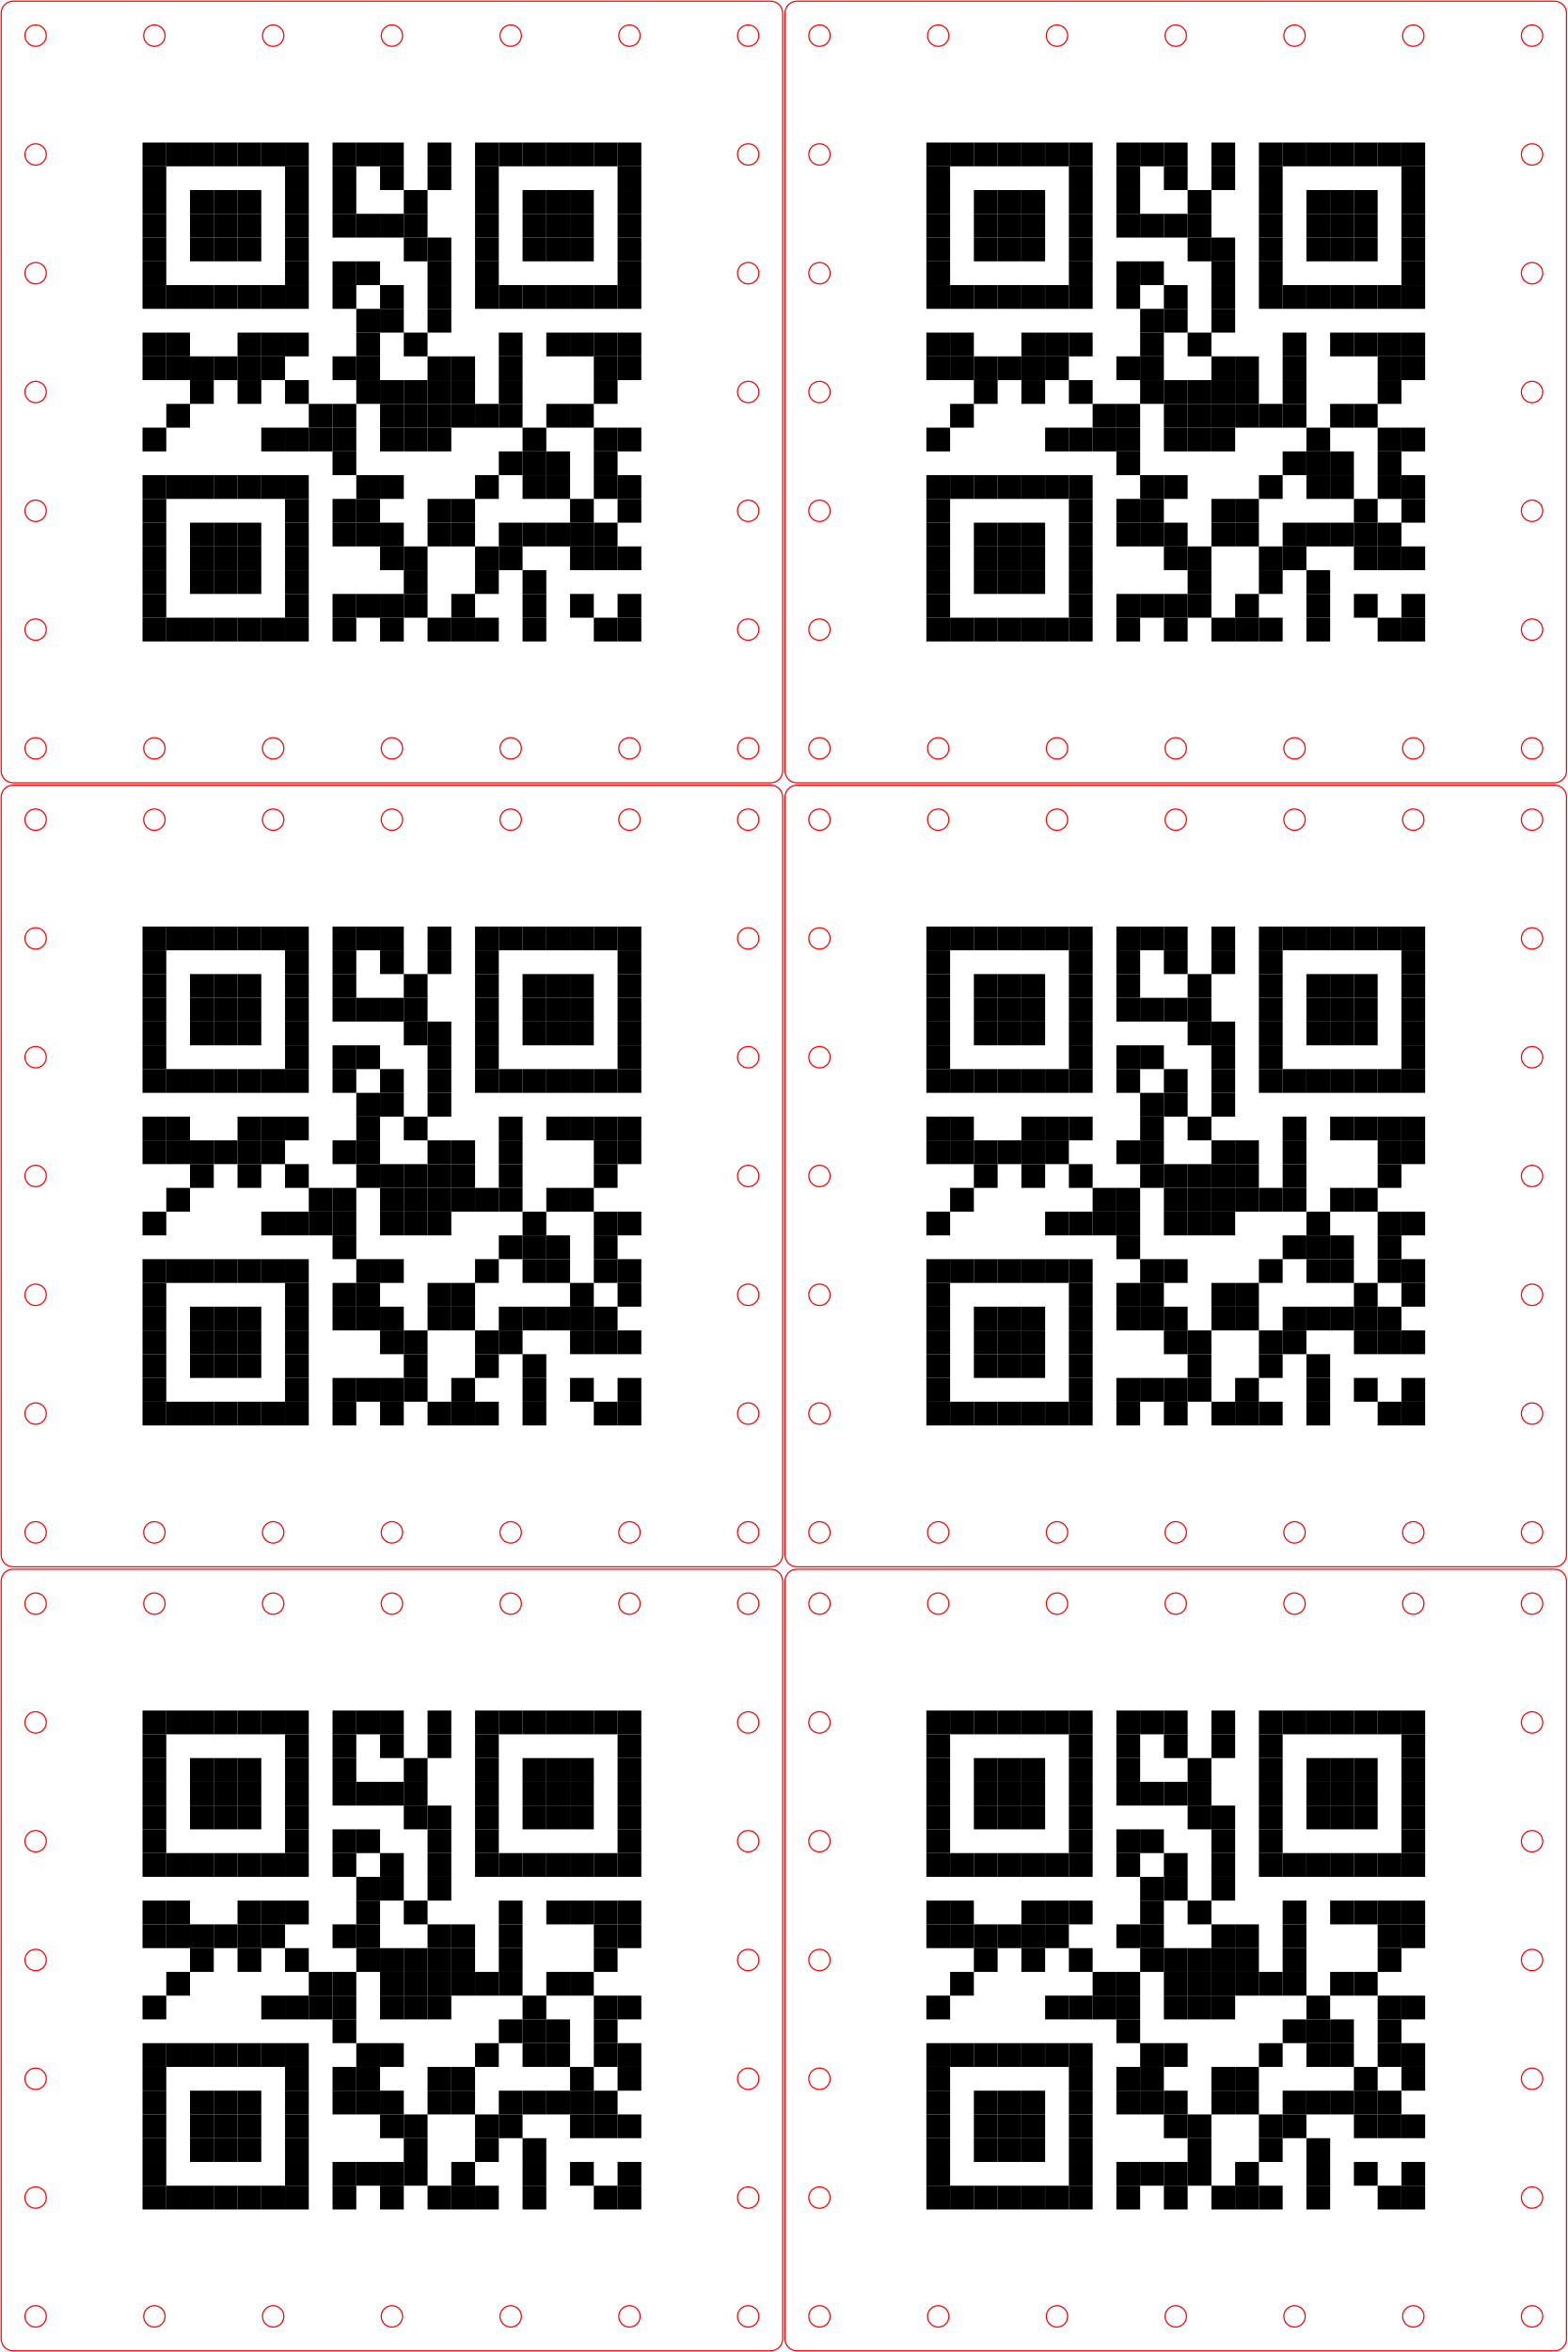
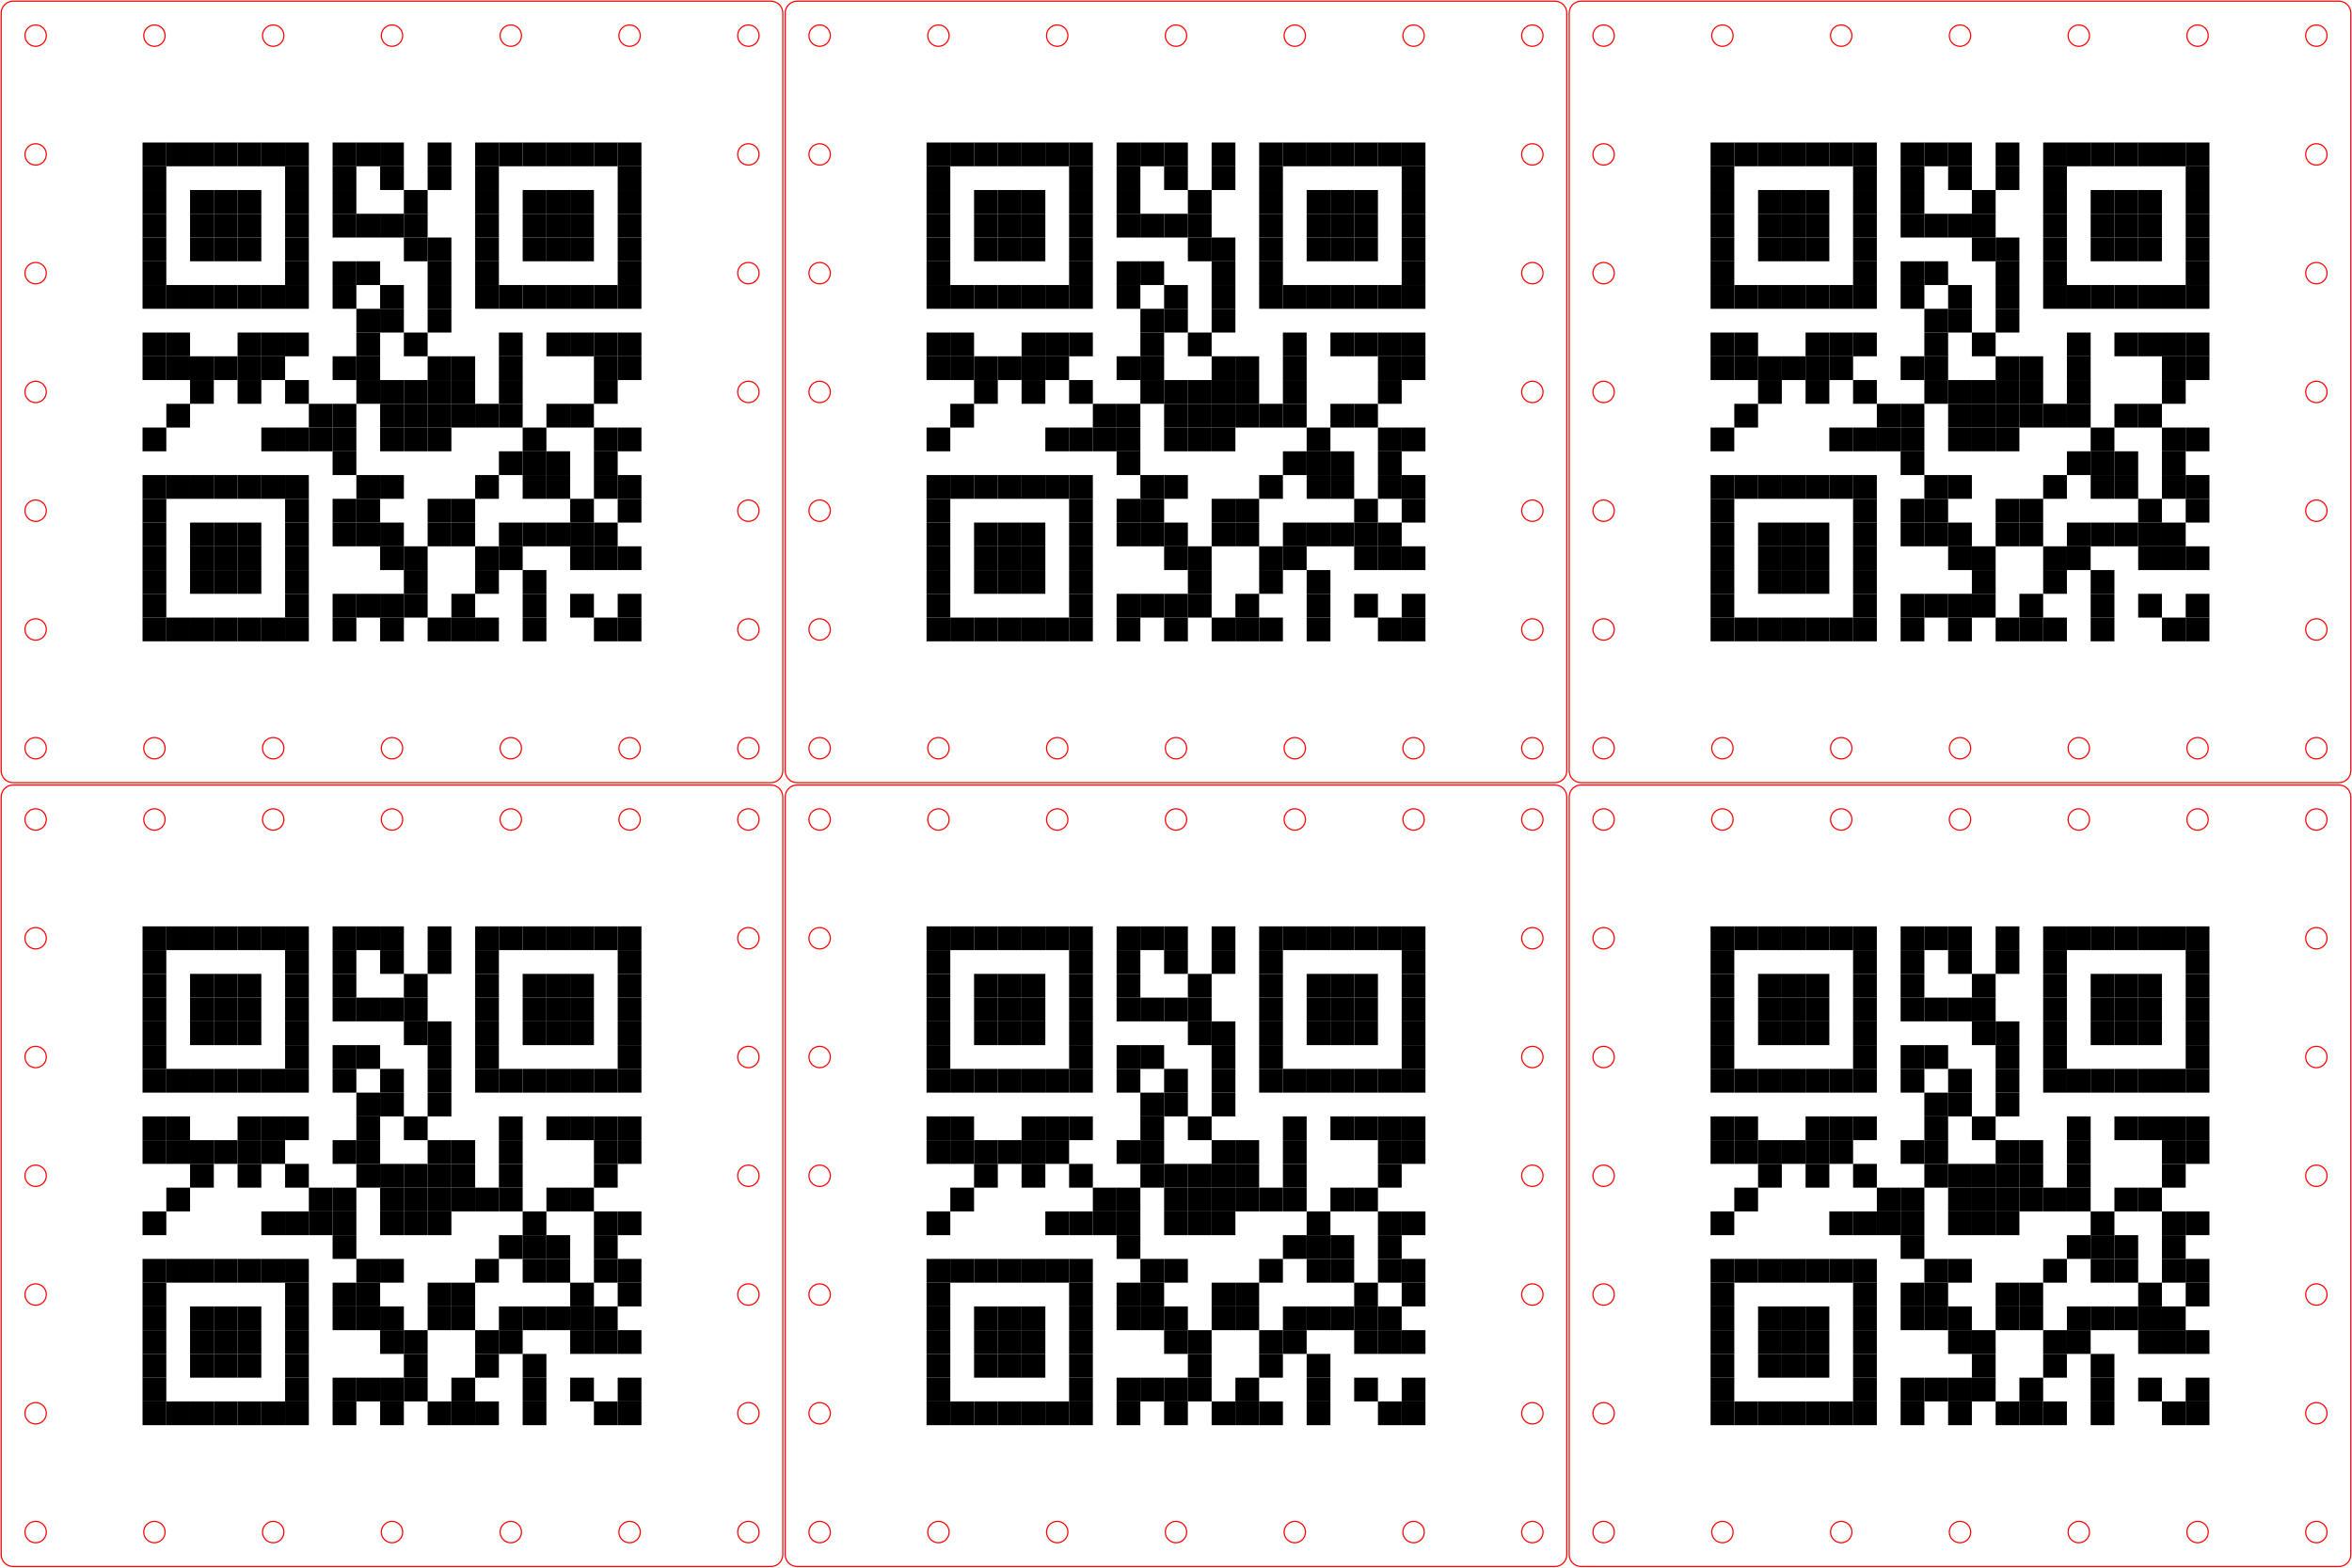
- <svg xmlns="http://www.w3.org/2000/svg" width="19.6cm" height="29.4cm" viewBox="0 0 66 99" version="1.1">
+ <svg xmlns="http://www.w3.org/2000/svg" width="29.4cm" height="19.6cm" viewBox="0 0 99 66" version="1.1">
  <defs>
    <g id="patch">
      <rect x="0" y="0" width="33" height="33" fill="#ffffff" />
      <rect x="0.05" y="0.05" width="32.9" height="32.9" rx="0.5" ry="0.5" fill="none" stroke="#ff0000" stroke-width="0.05" />
      <g id="Pattern" transform="translate(6,6)">
        <rect x="0" y="0" width="1" height="1" fill="#000000" />
        <rect x="1" y="0" width="1" height="1" fill="#000000" />
        <rect x="2" y="0" width="1" height="1" fill="#000000" />
        <rect x="3" y="0" width="1" height="1" fill="#000000" />
        <rect x="4" y="0" width="1" height="1" fill="#000000" />
        <rect x="5" y="0" width="1" height="1" fill="#000000" />
        <rect x="6" y="0" width="1" height="1" fill="#000000" />
        <rect x="8" y="0" width="1" height="1" fill="#000000" />
        <rect x="9" y="0" width="1" height="1" fill="#000000" />
        <rect x="10" y="0" width="1" height="1" fill="#000000" />
        <rect x="12" y="0" width="1" height="1" fill="#000000" />
        <rect x="14" y="0" width="1" height="1" fill="#000000" />
        <rect x="15" y="0" width="1" height="1" fill="#000000" />
        <rect x="16" y="0" width="1" height="1" fill="#000000" />
        <rect x="17" y="0" width="1" height="1" fill="#000000" />
        <rect x="18" y="0" width="1" height="1" fill="#000000" />
        <rect x="19" y="0" width="1" height="1" fill="#000000" />
        <rect x="20" y="0" width="1" height="1" fill="#000000" />
        <rect x="0" y="1" width="1" height="1" fill="#000000" />
        <rect x="6" y="1" width="1" height="1" fill="#000000" />
        <rect x="8" y="1" width="1" height="1" fill="#000000" />
        <rect x="10" y="1" width="1" height="1" fill="#000000" />
        <rect x="12" y="1" width="1" height="1" fill="#000000" />
        <rect x="14" y="1" width="1" height="1" fill="#000000" />
        <rect x="20" y="1" width="1" height="1" fill="#000000" />
        <rect x="0" y="2" width="1" height="1" fill="#000000" />
        <rect x="2" y="2" width="1" height="1" fill="#000000" />
        <rect x="3" y="2" width="1" height="1" fill="#000000" />
        <rect x="4" y="2" width="1" height="1" fill="#000000" />
        <rect x="6" y="2" width="1" height="1" fill="#000000" />
        <rect x="8" y="2" width="1" height="1" fill="#000000" />
        <rect x="11" y="2" width="1" height="1" fill="#000000" />
        <rect x="14" y="2" width="1" height="1" fill="#000000" />
        <rect x="16" y="2" width="1" height="1" fill="#000000" />
        <rect x="17" y="2" width="1" height="1" fill="#000000" />
        <rect x="18" y="2" width="1" height="1" fill="#000000" />
        <rect x="20" y="2" width="1" height="1" fill="#000000" />
        <rect x="0" y="3" width="1" height="1" fill="#000000" />
        <rect x="2" y="3" width="1" height="1" fill="#000000" />
        <rect x="3" y="3" width="1" height="1" fill="#000000" />
        <rect x="4" y="3" width="1" height="1" fill="#000000" />
        <rect x="6" y="3" width="1" height="1" fill="#000000" />
        <rect x="8" y="3" width="1" height="1" fill="#000000" />
        <rect x="9" y="3" width="1" height="1" fill="#000000" />
        <rect x="10" y="3" width="1" height="1" fill="#000000" />
        <rect x="11" y="3" width="1" height="1" fill="#000000" />
        <rect x="14" y="3" width="1" height="1" fill="#000000" />
        <rect x="16" y="3" width="1" height="1" fill="#000000" />
        <rect x="17" y="3" width="1" height="1" fill="#000000" />
        <rect x="18" y="3" width="1" height="1" fill="#000000" />
        <rect x="20" y="3" width="1" height="1" fill="#000000" />
        <rect x="0" y="4" width="1" height="1" fill="#000000" />
        <rect x="2" y="4" width="1" height="1" fill="#000000" />
        <rect x="3" y="4" width="1" height="1" fill="#000000" />
        <rect x="4" y="4" width="1" height="1" fill="#000000" />
        <rect x="6" y="4" width="1" height="1" fill="#000000" />
        <rect x="11" y="4" width="1" height="1" fill="#000000" />
        <rect x="12" y="4" width="1" height="1" fill="#000000" />
        <rect x="14" y="4" width="1" height="1" fill="#000000" />
        <rect x="16" y="4" width="1" height="1" fill="#000000" />
        <rect x="17" y="4" width="1" height="1" fill="#000000" />
        <rect x="18" y="4" width="1" height="1" fill="#000000" />
        <rect x="20" y="4" width="1" height="1" fill="#000000" />
        <rect x="0" y="5" width="1" height="1" fill="#000000" />
        <rect x="6" y="5" width="1" height="1" fill="#000000" />
        <rect x="8" y="5" width="1" height="1" fill="#000000" />
        <rect x="9" y="5" width="1" height="1" fill="#000000" />
        <rect x="12" y="5" width="1" height="1" fill="#000000" />
        <rect x="14" y="5" width="1" height="1" fill="#000000" />
        <rect x="20" y="5" width="1" height="1" fill="#000000" />
        <rect x="0" y="6" width="1" height="1" fill="#000000" />
        <rect x="1" y="6" width="1" height="1" fill="#000000" />
        <rect x="2" y="6" width="1" height="1" fill="#000000" />
        <rect x="3" y="6" width="1" height="1" fill="#000000" />
        <rect x="4" y="6" width="1" height="1" fill="#000000" />
        <rect x="5" y="6" width="1" height="1" fill="#000000" />
        <rect x="6" y="6" width="1" height="1" fill="#000000" />
        <rect x="8" y="6" width="1" height="1" fill="#000000" />
        <rect x="10" y="6" width="1" height="1" fill="#000000" />
        <rect x="12" y="6" width="1" height="1" fill="#000000" />
        <rect x="14" y="6" width="1" height="1" fill="#000000" />
        <rect x="15" y="6" width="1" height="1" fill="#000000" />
        <rect x="16" y="6" width="1" height="1" fill="#000000" />
        <rect x="17" y="6" width="1" height="1" fill="#000000" />
        <rect x="18" y="6" width="1" height="1" fill="#000000" />
        <rect x="19" y="6" width="1" height="1" fill="#000000" />
        <rect x="20" y="6" width="1" height="1" fill="#000000" />
        <rect x="9" y="7" width="1" height="1" fill="#000000" />
        <rect x="10" y="7" width="1" height="1" fill="#000000" />
        <rect x="12" y="7" width="1" height="1" fill="#000000" />
        <rect x="0" y="8" width="1" height="1" fill="#000000" />
        <rect x="1" y="8" width="1" height="1" fill="#000000" />
        <rect x="4" y="8" width="1" height="1" fill="#000000" />
        <rect x="5" y="8" width="1" height="1" fill="#000000" />
        <rect x="6" y="8" width="1" height="1" fill="#000000" />
        <rect x="9" y="8" width="1" height="1" fill="#000000" />
        <rect x="11" y="8" width="1" height="1" fill="#000000" />
        <rect x="15" y="8" width="1" height="1" fill="#000000" />
        <rect x="17" y="8" width="1" height="1" fill="#000000" />
        <rect x="18" y="8" width="1" height="1" fill="#000000" />
        <rect x="19" y="8" width="1" height="1" fill="#000000" />
        <rect x="20" y="8" width="1" height="1" fill="#000000" />
        <rect x="0" y="9" width="1" height="1" fill="#000000" />
        <rect x="1" y="9" width="1" height="1" fill="#000000" />
        <rect x="2" y="9" width="1" height="1" fill="#000000" />
        <rect x="3" y="9" width="1" height="1" fill="#000000" />
        <rect x="4" y="9" width="1" height="1" fill="#000000" />
        <rect x="5" y="9" width="1" height="1" fill="#000000" />
        <rect x="8" y="9" width="1" height="1" fill="#000000" />
        <rect x="9" y="9" width="1" height="1" fill="#000000" />
        <rect x="12" y="9" width="1" height="1" fill="#000000" />
        <rect x="13" y="9" width="1" height="1" fill="#000000" />
        <rect x="15" y="9" width="1" height="1" fill="#000000" />
        <rect x="19" y="9" width="1" height="1" fill="#000000" />
        <rect x="20" y="9" width="1" height="1" fill="#000000" />
        <rect x="2" y="10" width="1" height="1" fill="#000000" />
        <rect x="4" y="10" width="1" height="1" fill="#000000" />
        <rect x="6" y="10" width="1" height="1" fill="#000000" />
        <rect x="9" y="10" width="1" height="1" fill="#000000" />
        <rect x="10" y="10" width="1" height="1" fill="#000000" />
        <rect x="11" y="10" width="1" height="1" fill="#000000" />
        <rect x="12" y="10" width="1" height="1" fill="#000000" />
        <rect x="13" y="10" width="1" height="1" fill="#000000" />
        <rect x="15" y="10" width="1" height="1" fill="#000000" />
        <rect x="19" y="10" width="1" height="1" fill="#000000" />
        <rect x="1" y="11" width="1" height="1" fill="#000000" />
        <rect x="7" y="11" width="1" height="1" fill="#000000" />
        <rect x="8" y="11" width="1" height="1" fill="#000000" />
        <rect x="10" y="11" width="1" height="1" fill="#000000" />
        <rect x="11" y="11" width="1" height="1" fill="#000000" />
        <rect x="12" y="11" width="1" height="1" fill="#000000" />
        <rect x="13" y="11" width="1" height="1" fill="#000000" />
        <rect x="14" y="11" width="1" height="1" fill="#000000" />
        <rect x="15" y="11" width="1" height="1" fill="#000000" />
        <rect x="17" y="11" width="1" height="1" fill="#000000" />
        <rect x="18" y="11" width="1" height="1" fill="#000000" />
        <rect x="0" y="12" width="1" height="1" fill="#000000" />
        <rect x="5" y="12" width="1" height="1" fill="#000000" />
        <rect x="6" y="12" width="1" height="1" fill="#000000" />
        <rect x="7" y="12" width="1" height="1" fill="#000000" />
        <rect x="8" y="12" width="1" height="1" fill="#000000" />
        <rect x="10" y="12" width="1" height="1" fill="#000000" />
        <rect x="11" y="12" width="1" height="1" fill="#000000" />
        <rect x="12" y="12" width="1" height="1" fill="#000000" />
        <rect x="16" y="12" width="1" height="1" fill="#000000" />
        <rect x="19" y="12" width="1" height="1" fill="#000000" />
        <rect x="20" y="12" width="1" height="1" fill="#000000" />
        <rect x="8" y="13" width="1" height="1" fill="#000000" />
        <rect x="15" y="13" width="1" height="1" fill="#000000" />
        <rect x="16" y="13" width="1" height="1" fill="#000000" />
        <rect x="17" y="13" width="1" height="1" fill="#000000" />
        <rect x="19" y="13" width="1" height="1" fill="#000000" />
        <rect x="0" y="14" width="1" height="1" fill="#000000" />
        <rect x="1" y="14" width="1" height="1" fill="#000000" />
        <rect x="2" y="14" width="1" height="1" fill="#000000" />
        <rect x="3" y="14" width="1" height="1" fill="#000000" />
        <rect x="4" y="14" width="1" height="1" fill="#000000" />
        <rect x="5" y="14" width="1" height="1" fill="#000000" />
        <rect x="6" y="14" width="1" height="1" fill="#000000" />
        <rect x="9" y="14" width="1" height="1" fill="#000000" />
        <rect x="10" y="14" width="1" height="1" fill="#000000" />
        <rect x="14" y="14" width="1" height="1" fill="#000000" />
        <rect x="16" y="14" width="1" height="1" fill="#000000" />
        <rect x="17" y="14" width="1" height="1" fill="#000000" />
        <rect x="19" y="14" width="1" height="1" fill="#000000" />
        <rect x="20" y="14" width="1" height="1" fill="#000000" />
        <rect x="0" y="15" width="1" height="1" fill="#000000" />
        <rect x="6" y="15" width="1" height="1" fill="#000000" />
        <rect x="8" y="15" width="1" height="1" fill="#000000" />
        <rect x="9" y="15" width="1" height="1" fill="#000000" />
        <rect x="12" y="15" width="1" height="1" fill="#000000" />
        <rect x="13" y="15" width="1" height="1" fill="#000000" />
        <rect x="18" y="15" width="1" height="1" fill="#000000" />
        <rect x="20" y="15" width="1" height="1" fill="#000000" />
        <rect x="0" y="16" width="1" height="1" fill="#000000" />
        <rect x="2" y="16" width="1" height="1" fill="#000000" />
        <rect x="3" y="16" width="1" height="1" fill="#000000" />
        <rect x="4" y="16" width="1" height="1" fill="#000000" />
        <rect x="6" y="16" width="1" height="1" fill="#000000" />
        <rect x="8" y="16" width="1" height="1" fill="#000000" />
        <rect x="9" y="16" width="1" height="1" fill="#000000" />
        <rect x="10" y="16" width="1" height="1" fill="#000000" />
        <rect x="12" y="16" width="1" height="1" fill="#000000" />
        <rect x="13" y="16" width="1" height="1" fill="#000000" />
        <rect x="15" y="16" width="1" height="1" fill="#000000" />
        <rect x="16" y="16" width="1" height="1" fill="#000000" />
        <rect x="17" y="16" width="1" height="1" fill="#000000" />
        <rect x="18" y="16" width="1" height="1" fill="#000000" />
        <rect x="19" y="16" width="1" height="1" fill="#000000" />
        <rect x="0" y="17" width="1" height="1" fill="#000000" />
        <rect x="2" y="17" width="1" height="1" fill="#000000" />
        <rect x="3" y="17" width="1" height="1" fill="#000000" />
        <rect x="4" y="17" width="1" height="1" fill="#000000" />
        <rect x="6" y="17" width="1" height="1" fill="#000000" />
        <rect x="10" y="17" width="1" height="1" fill="#000000" />
        <rect x="11" y="17" width="1" height="1" fill="#000000" />
        <rect x="14" y="17" width="1" height="1" fill="#000000" />
        <rect x="15" y="17" width="1" height="1" fill="#000000" />
        <rect x="18" y="17" width="1" height="1" fill="#000000" />
        <rect x="19" y="17" width="1" height="1" fill="#000000" />
        <rect x="20" y="17" width="1" height="1" fill="#000000" />
        <rect x="0" y="18" width="1" height="1" fill="#000000" />
        <rect x="2" y="18" width="1" height="1" fill="#000000" />
        <rect x="3" y="18" width="1" height="1" fill="#000000" />
        <rect x="4" y="18" width="1" height="1" fill="#000000" />
        <rect x="6" y="18" width="1" height="1" fill="#000000" />
        <rect x="11" y="18" width="1" height="1" fill="#000000" />
        <rect x="14" y="18" width="1" height="1" fill="#000000" />
        <rect x="16" y="18" width="1" height="1" fill="#000000" />
        <rect x="0" y="19" width="1" height="1" fill="#000000" />
        <rect x="6" y="19" width="1" height="1" fill="#000000" />
        <rect x="8" y="19" width="1" height="1" fill="#000000" />
        <rect x="9" y="19" width="1" height="1" fill="#000000" />
        <rect x="10" y="19" width="1" height="1" fill="#000000" />
        <rect x="11" y="19" width="1" height="1" fill="#000000" />
        <rect x="13" y="19" width="1" height="1" fill="#000000" />
        <rect x="16" y="19" width="1" height="1" fill="#000000" />
        <rect x="18" y="19" width="1" height="1" fill="#000000" />
        <rect x="20" y="19" width="1" height="1" fill="#000000" />
        <rect x="0" y="20" width="1" height="1" fill="#000000" />
        <rect x="1" y="20" width="1" height="1" fill="#000000" />
        <rect x="2" y="20" width="1" height="1" fill="#000000" />
        <rect x="3" y="20" width="1" height="1" fill="#000000" />
        <rect x="4" y="20" width="1" height="1" fill="#000000" />
        <rect x="5" y="20" width="1" height="1" fill="#000000" />
        <rect x="6" y="20" width="1" height="1" fill="#000000" />
        <rect x="8" y="20" width="1" height="1" fill="#000000" />
        <rect x="10" y="20" width="1" height="1" fill="#000000" />
        <rect x="12" y="20" width="1" height="1" fill="#000000" />
        <rect x="13" y="20" width="1" height="1" fill="#000000" />
        <rect x="14" y="20" width="1" height="1" fill="#000000" />
        <rect x="16" y="20" width="1" height="1" fill="#000000" />
        <rect x="19" y="20" width="1" height="1" fill="#000000" />
        <rect x="20" y="20" width="1" height="1" fill="#000000" />
      </g>
      <g id="Holes" fill="none" stroke="#ff0000" stroke-width="0.05">
        <circle cx="1.5" cy="1.5" r="0.45" />
        <circle cx="6.5" cy="1.5" r="0.45" />
        <circle cx="11.5" cy="1.5" r="0.45" />
        <circle cx="16.5" cy="1.5" r="0.45" />
        <circle cx="21.5" cy="1.5" r="0.45" />
        <circle cx="26.5" cy="1.5" r="0.45" />
        <circle cx="31.5" cy="1.5" r="0.45" />
        <circle cx="1.5" cy="31.5" r="0.45" />
        <circle cx="6.5" cy="31.5" r="0.45" />
        <circle cx="11.5" cy="31.5" r="0.45" />
        <circle cx="16.5" cy="31.5" r="0.45" />
        <circle cx="21.5" cy="31.5" r="0.45" />
        <circle cx="26.5" cy="31.5" r="0.45" />
        <circle cx="31.5" cy="31.5" r="0.45" />
        <circle cx="1.5" cy="6.5" r="0.45" />
        <circle cx="1.5" cy="11.5" r="0.45" />
        <circle cx="1.5" cy="16.5" r="0.45" />
        <circle cx="1.5" cy="21.5" r="0.45" />
        <circle cx="1.5" cy="26.5" r="0.45" />
        <circle cx="31.5" cy="6.5" r="0.45" />
        <circle cx="31.5" cy="11.5" r="0.45" />
        <circle cx="31.5" cy="16.5" r="0.45" />
        <circle cx="31.5" cy="21.5" r="0.45" />
        <circle cx="31.5" cy="26.5" r="0.45" />
      </g>
    </g>
  </defs>
  <use href="#patch" x="0" y="0" />
  <use href="#patch" x="33" y="0" />
+   <use href="#patch" x="66" y="0" />
  <use href="#patch" x="0" y="33" />
  <use href="#patch" x="33" y="33" />
-   <use href="#patch" x="0" y="66" />
-   <use href="#patch" x="33" y="66" />
+   <use href="#patch" x="66" y="33" />
</svg>
